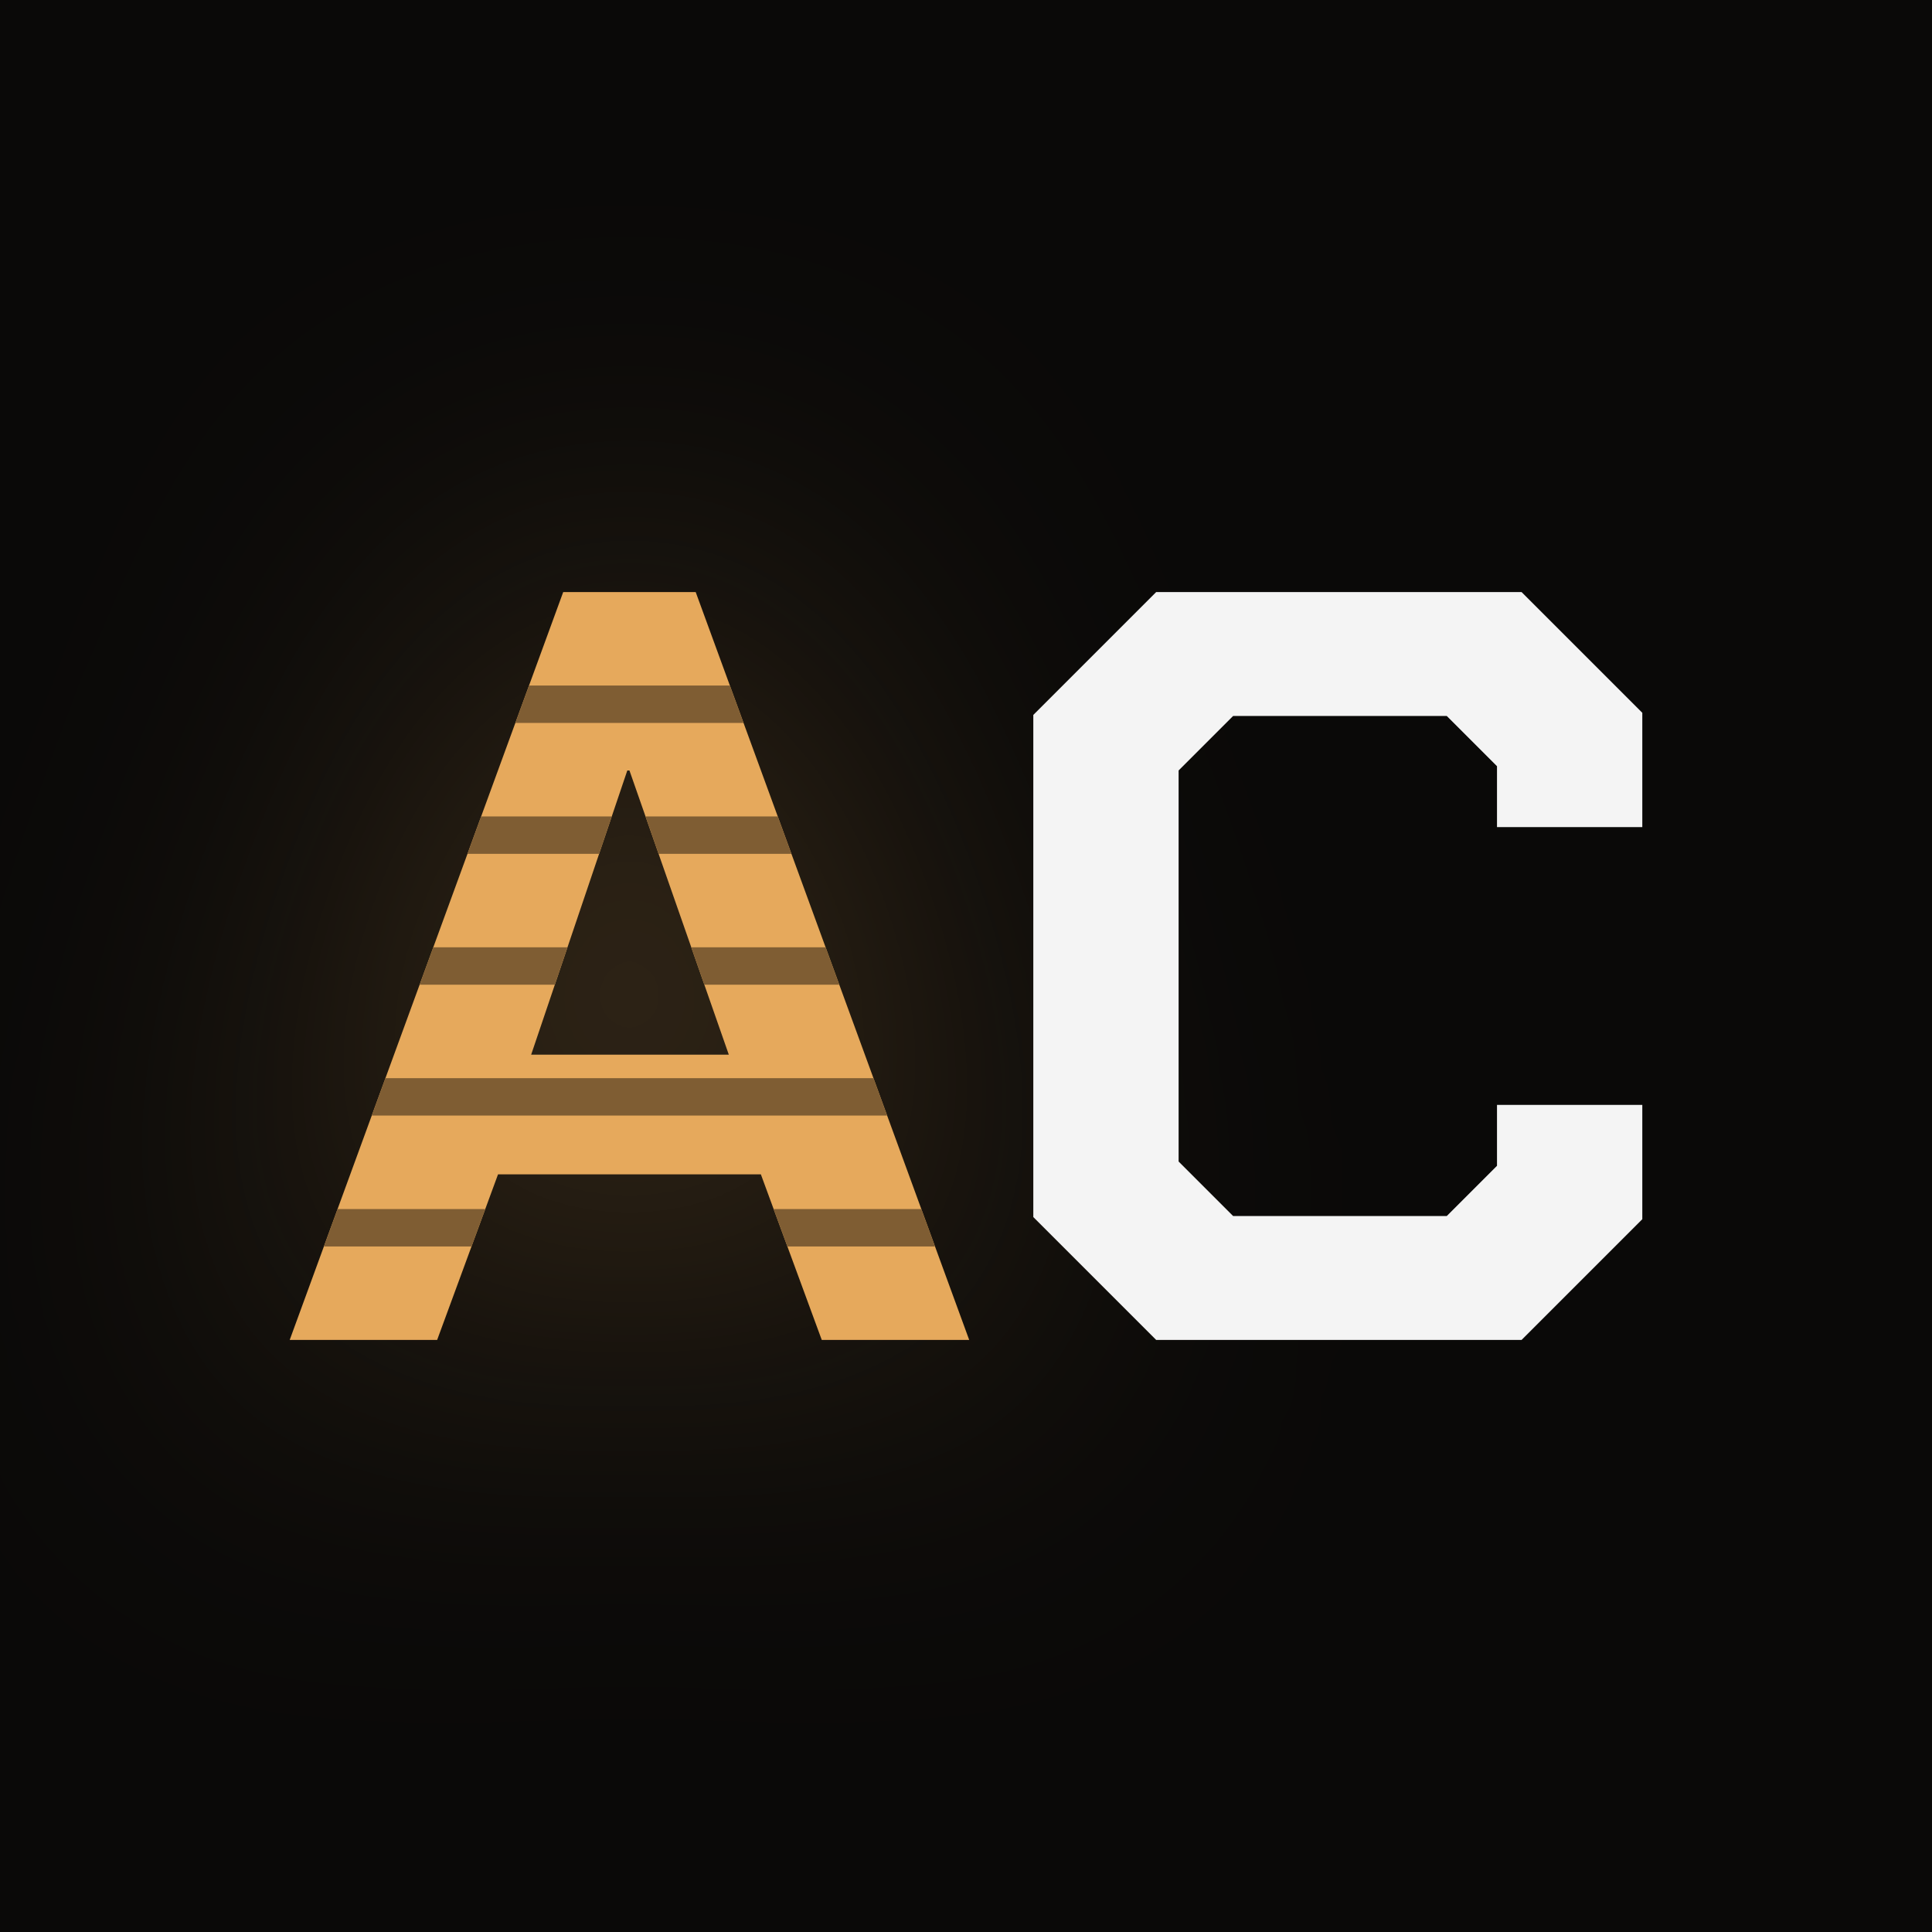
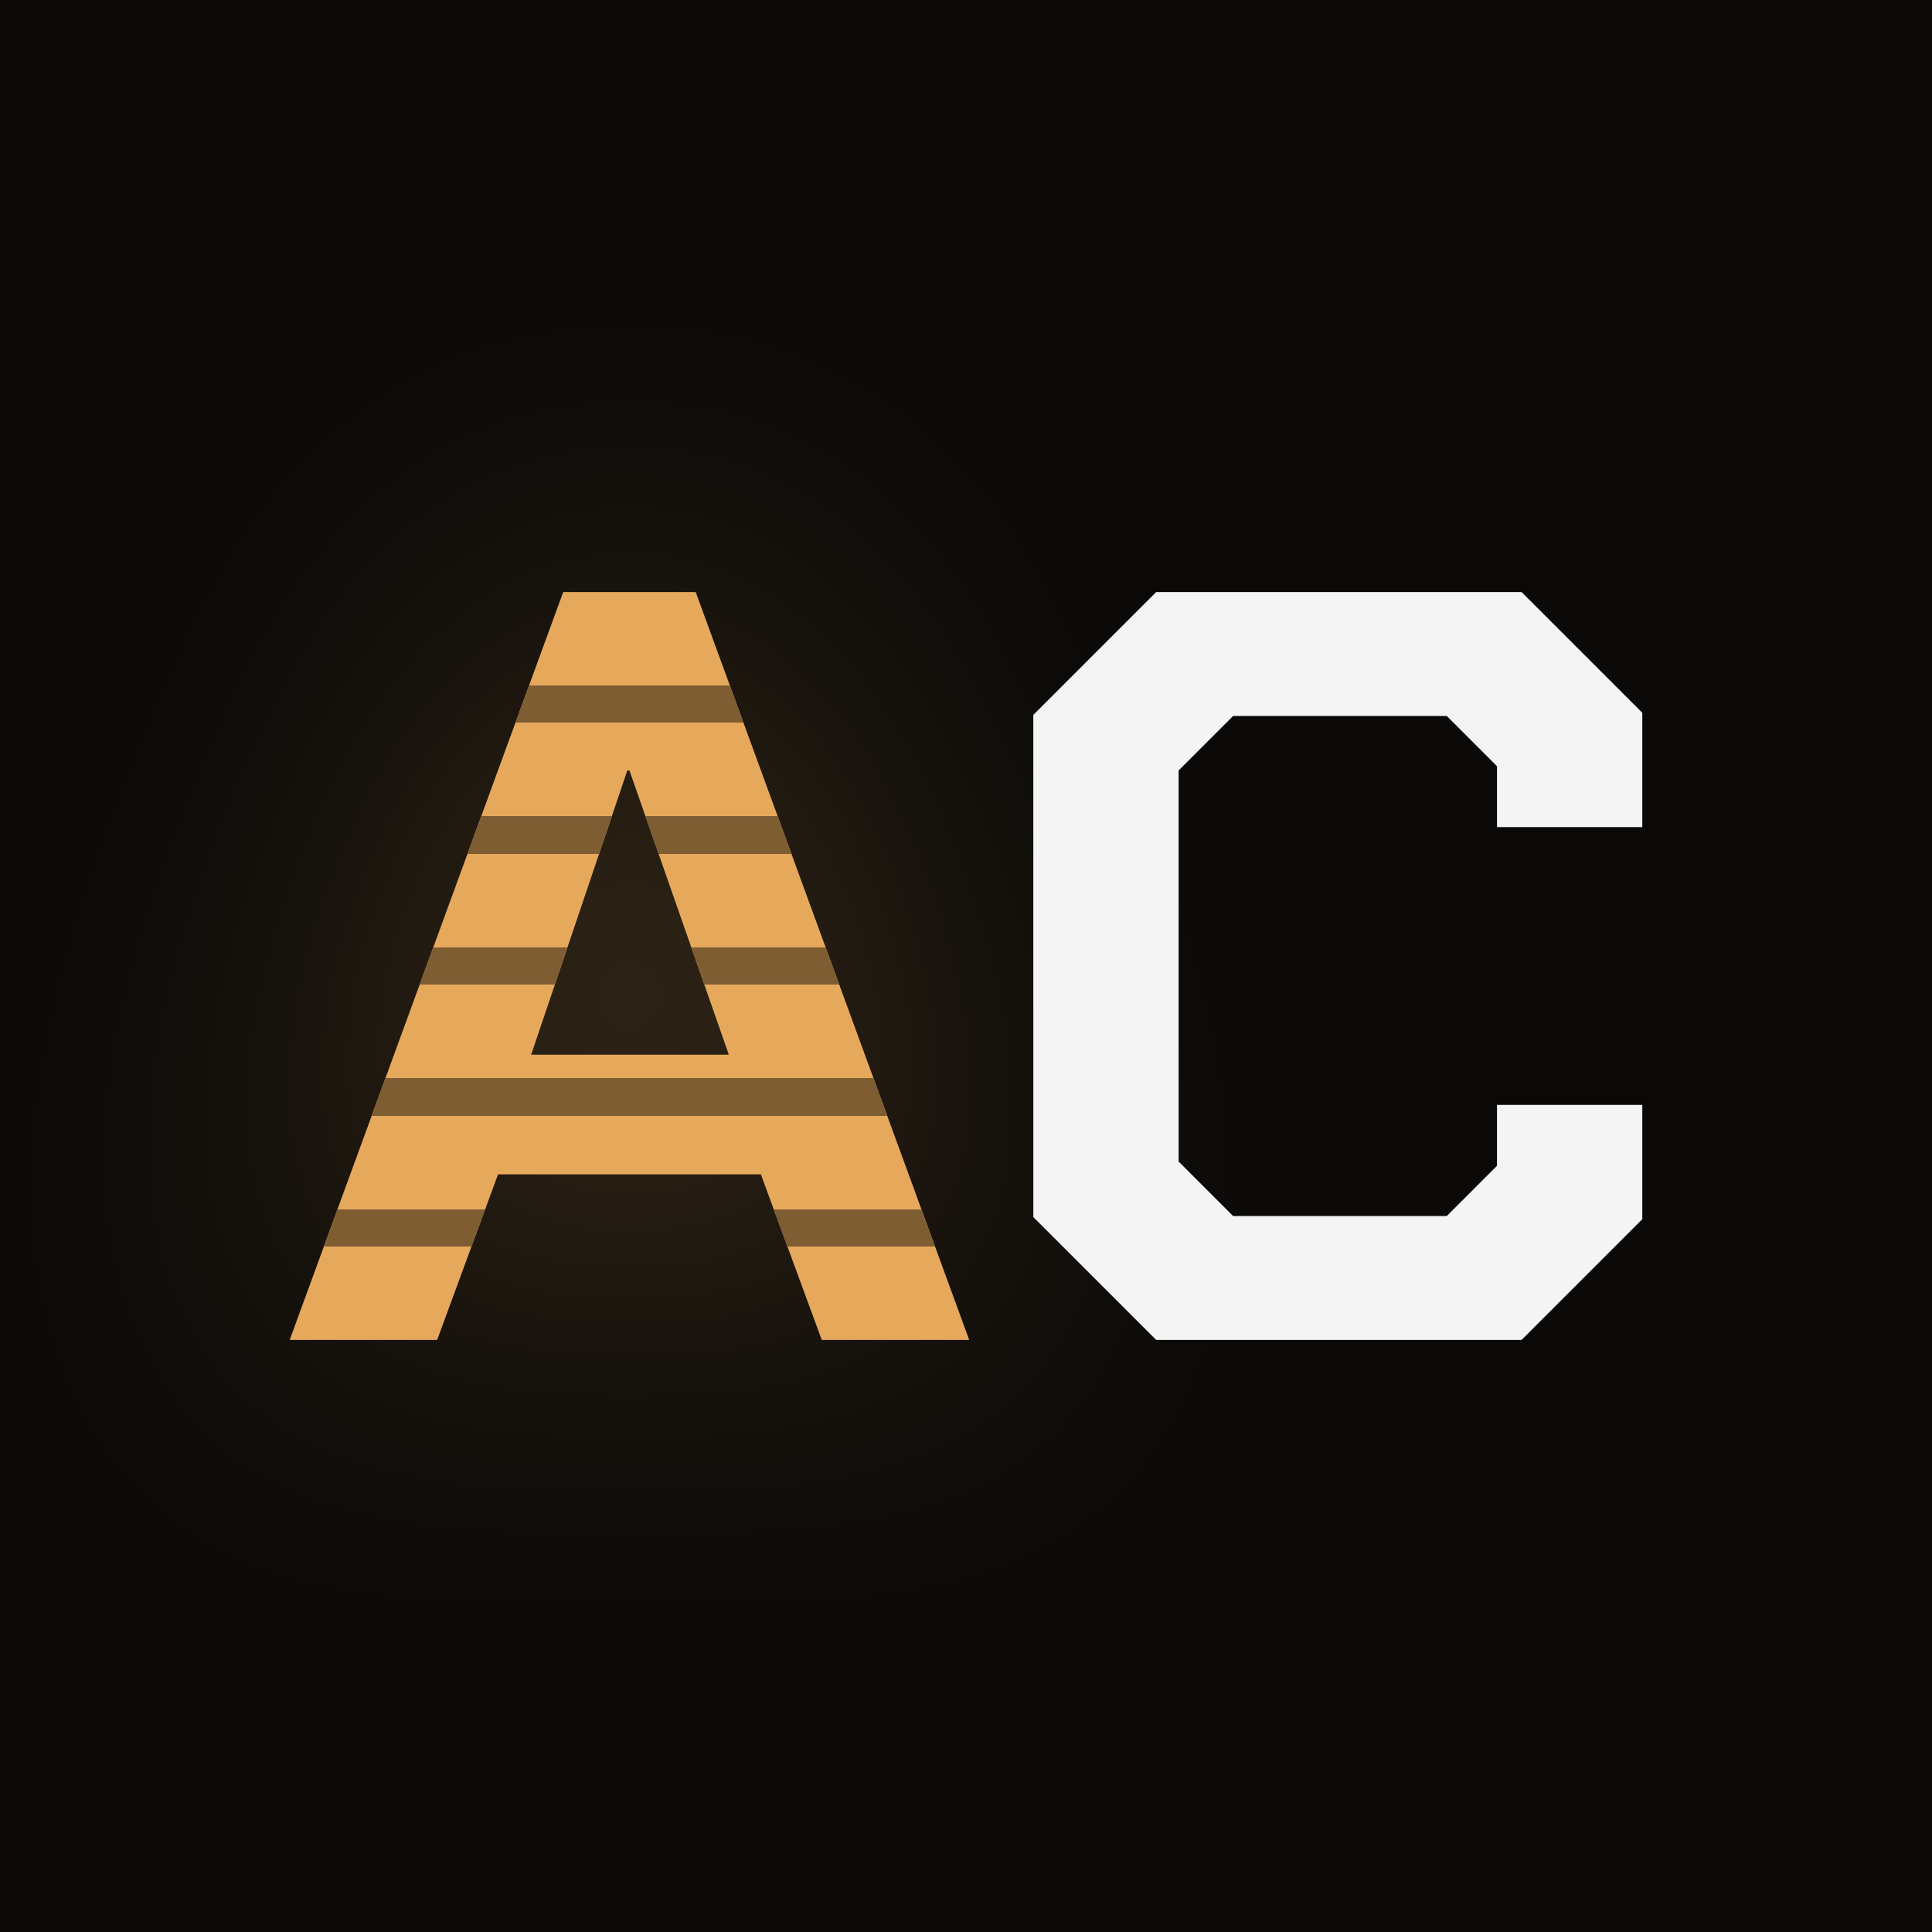
<svg xmlns="http://www.w3.org/2000/svg" viewBox="-904.15 -1254.15 1808.3 1808.3" width="2048" height="2048" role="img" aria-label="Almuhallab Code">
  <defs>
    <clipPath id="almuhallab-code-monogram-dark-letters-0">
      <path d="M-377 -700H-253L3 0H-135L-192 -155H-438L-495 0H-633ZM-222 -267 -315 -533H-317L-407 -267Z" />
    </clipPath>
    <filter id="almuhallab-code-monogram-dark-glow" filterUnits="userSpaceOnUse" x="-904.15" y="-1254.15" width="1808.3" height="1808.3" color-interpolation-filters="sRGB">
      <feGaussianBlur in="SourceAlpha" stdDeviation="188.68" result="blur" />
      <feFlood flood-color="#E6A95C" flood-opacity="0.32" />
      <feComposite in2="blur" operator="in" result="halo" />
      <feMerge>
        <feMergeNode in="halo" />
        <feMergeNode in="SourceGraphic" />
      </feMerge>
    </filter>
  </defs>
  <rect x="-904.15" y="-1254.15" width="1808.3" height="1808.3" fill="#0a0908" />
  <g filter="url(#almuhallab-code-monogram-dark-glow)">
    <path d="M-377 -700H-253L3 0H-135L-192 -155H-438L-495 0H-633ZM-222 -267 -315 -533H-317L-407 -267Z" fill="#E6A95C" />
-     <g clip-path="url(#almuhallab-code-monogram-dark-letters-0)" fill="#7f5d33">
+     <g class="bands" clip-path="url(#almuhallab-code-monogram-dark-letters-0)" fill="#7f5d33" shape-rendering="crispEdges">
      <rect x="-904.15" y="-612.5" width="1808.3" height="35" />
      <rect x="-904.15" y="-490" width="1808.3" height="35" />
      <rect x="-904.15" y="-367.5" width="1808.3" height="35" />
      <rect x="-904.15" y="-245" width="1808.3" height="35" />
      <rect x="-904.15" y="-122.5" width="1808.3" height="35" />
    </g>
  </g>
  <path d="M63 -115V-585L178 -700H520L633 -587V-480H497V-537L450 -584H250L199 -533V-167L250 -116H450L497 -163V-220H633V-113L520 0H178Z" fill="#f4f4f4" />
</svg>
